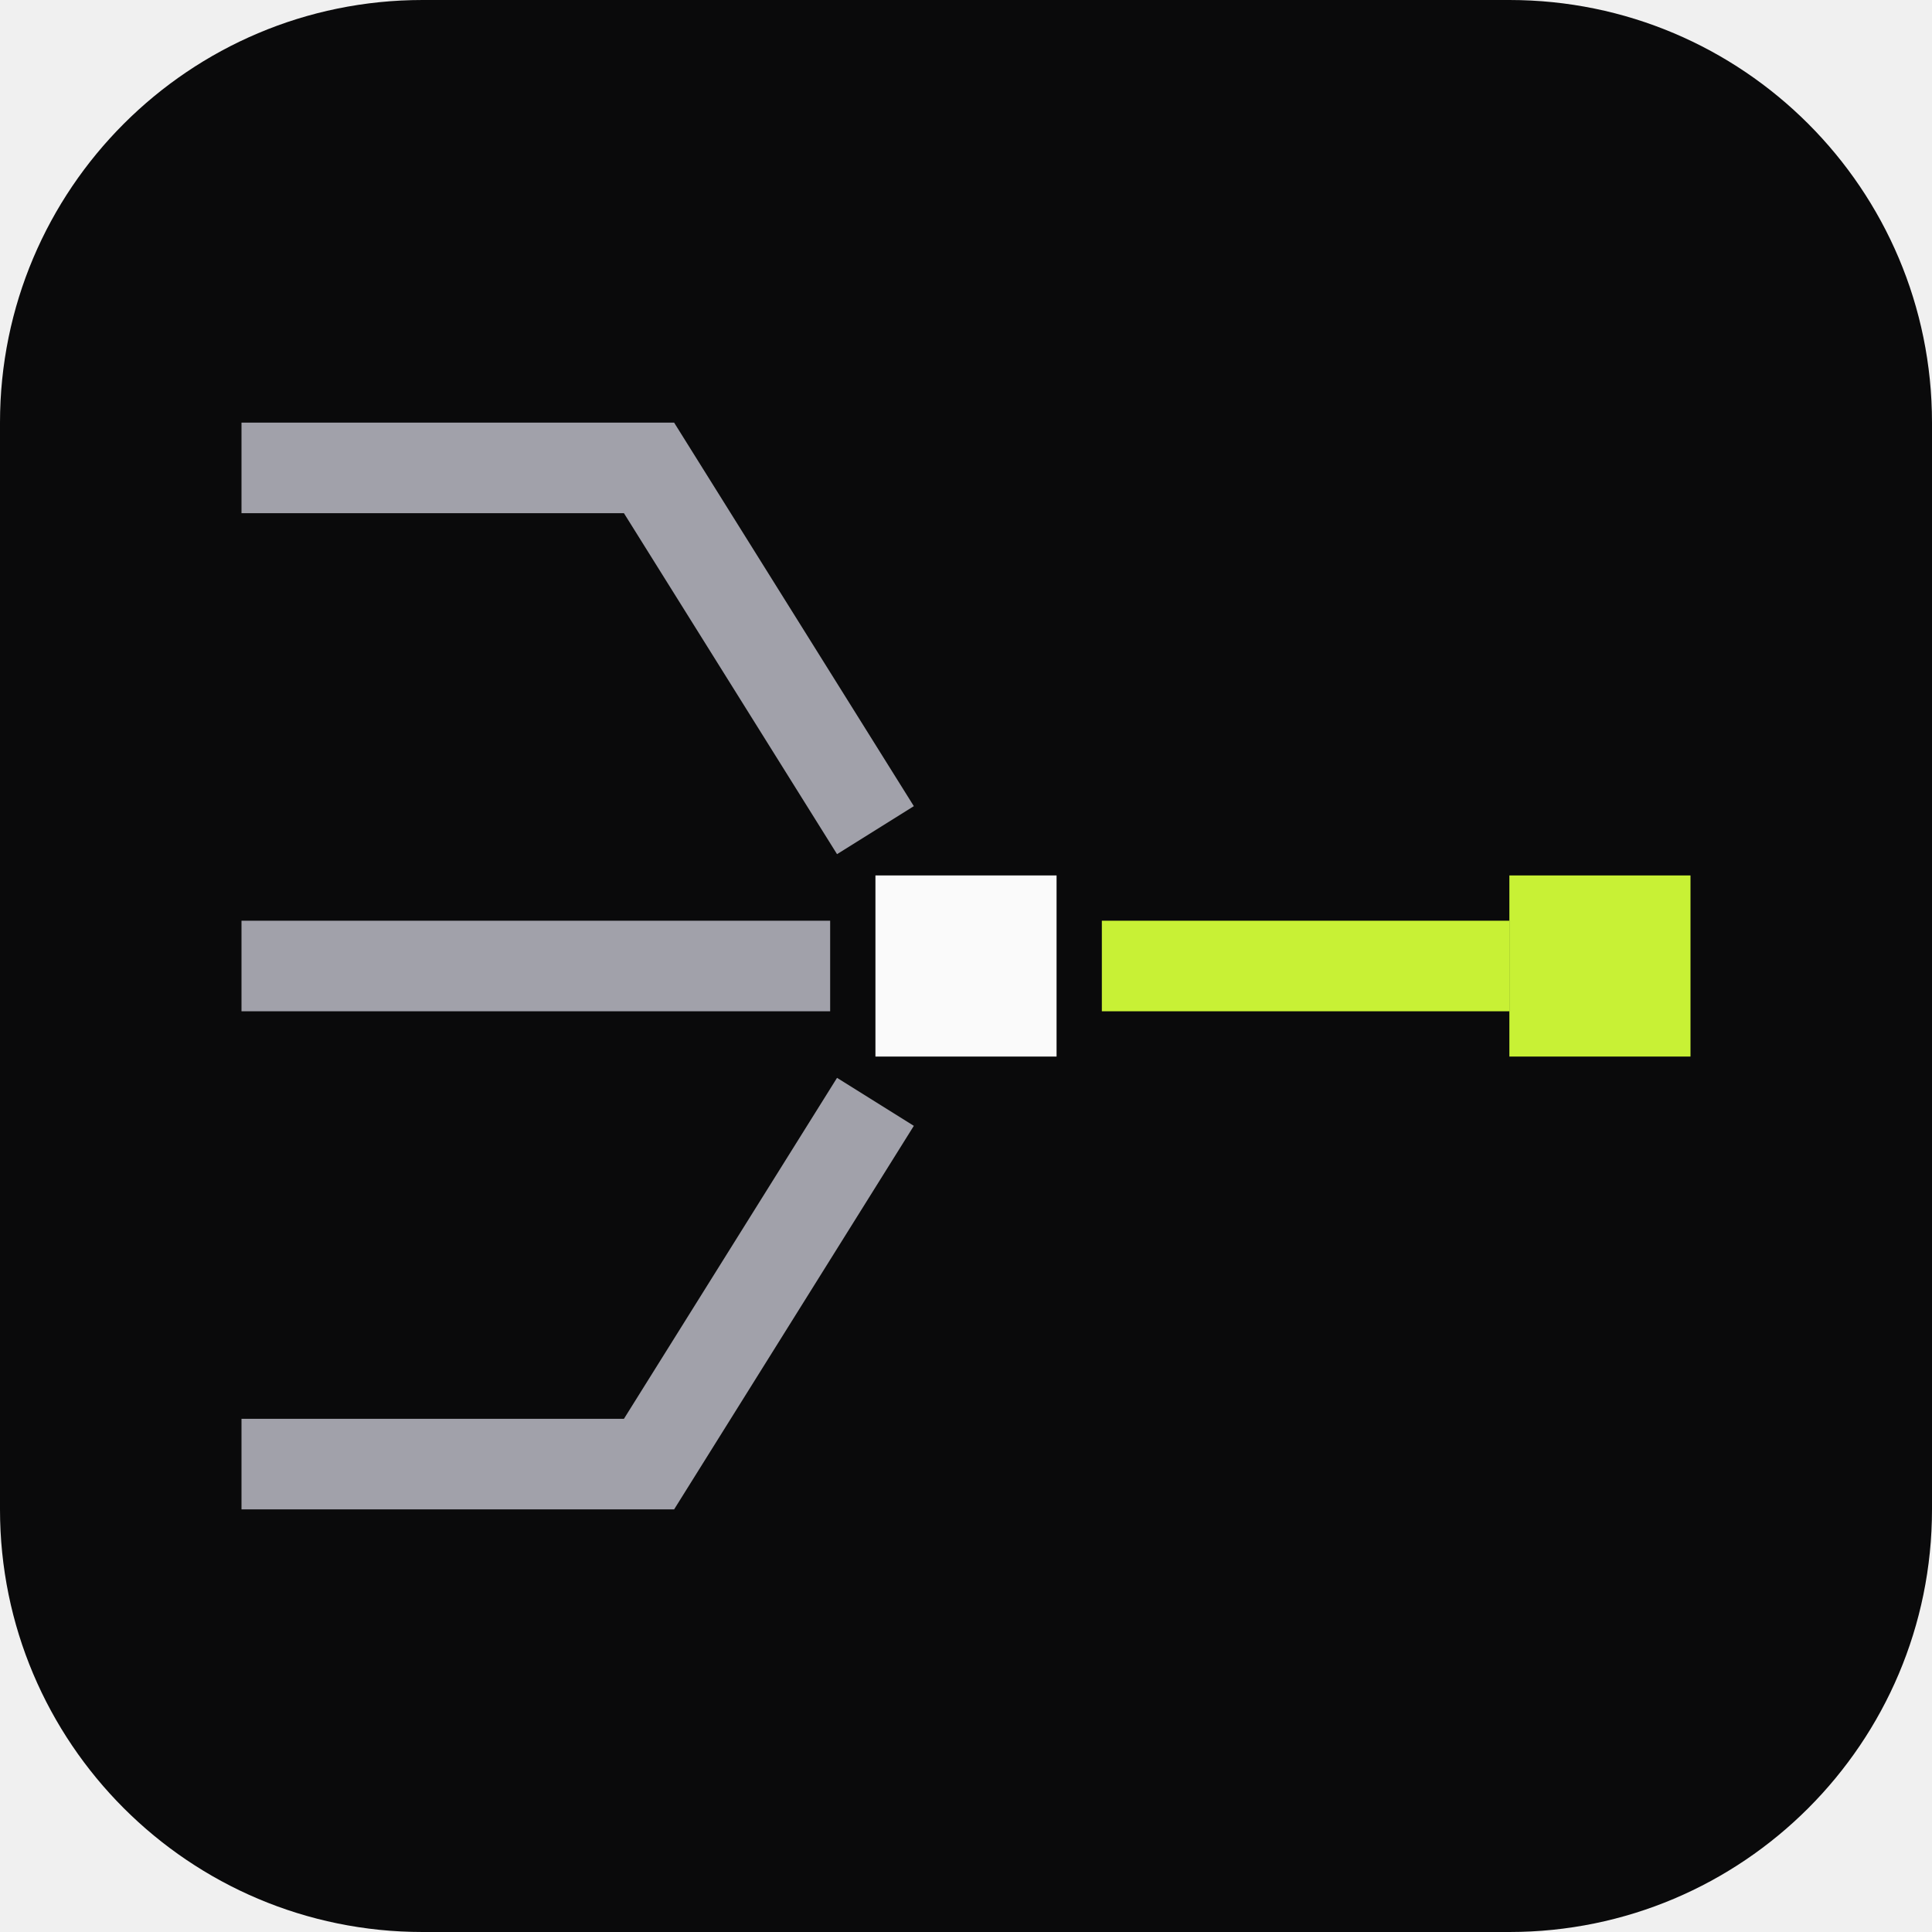
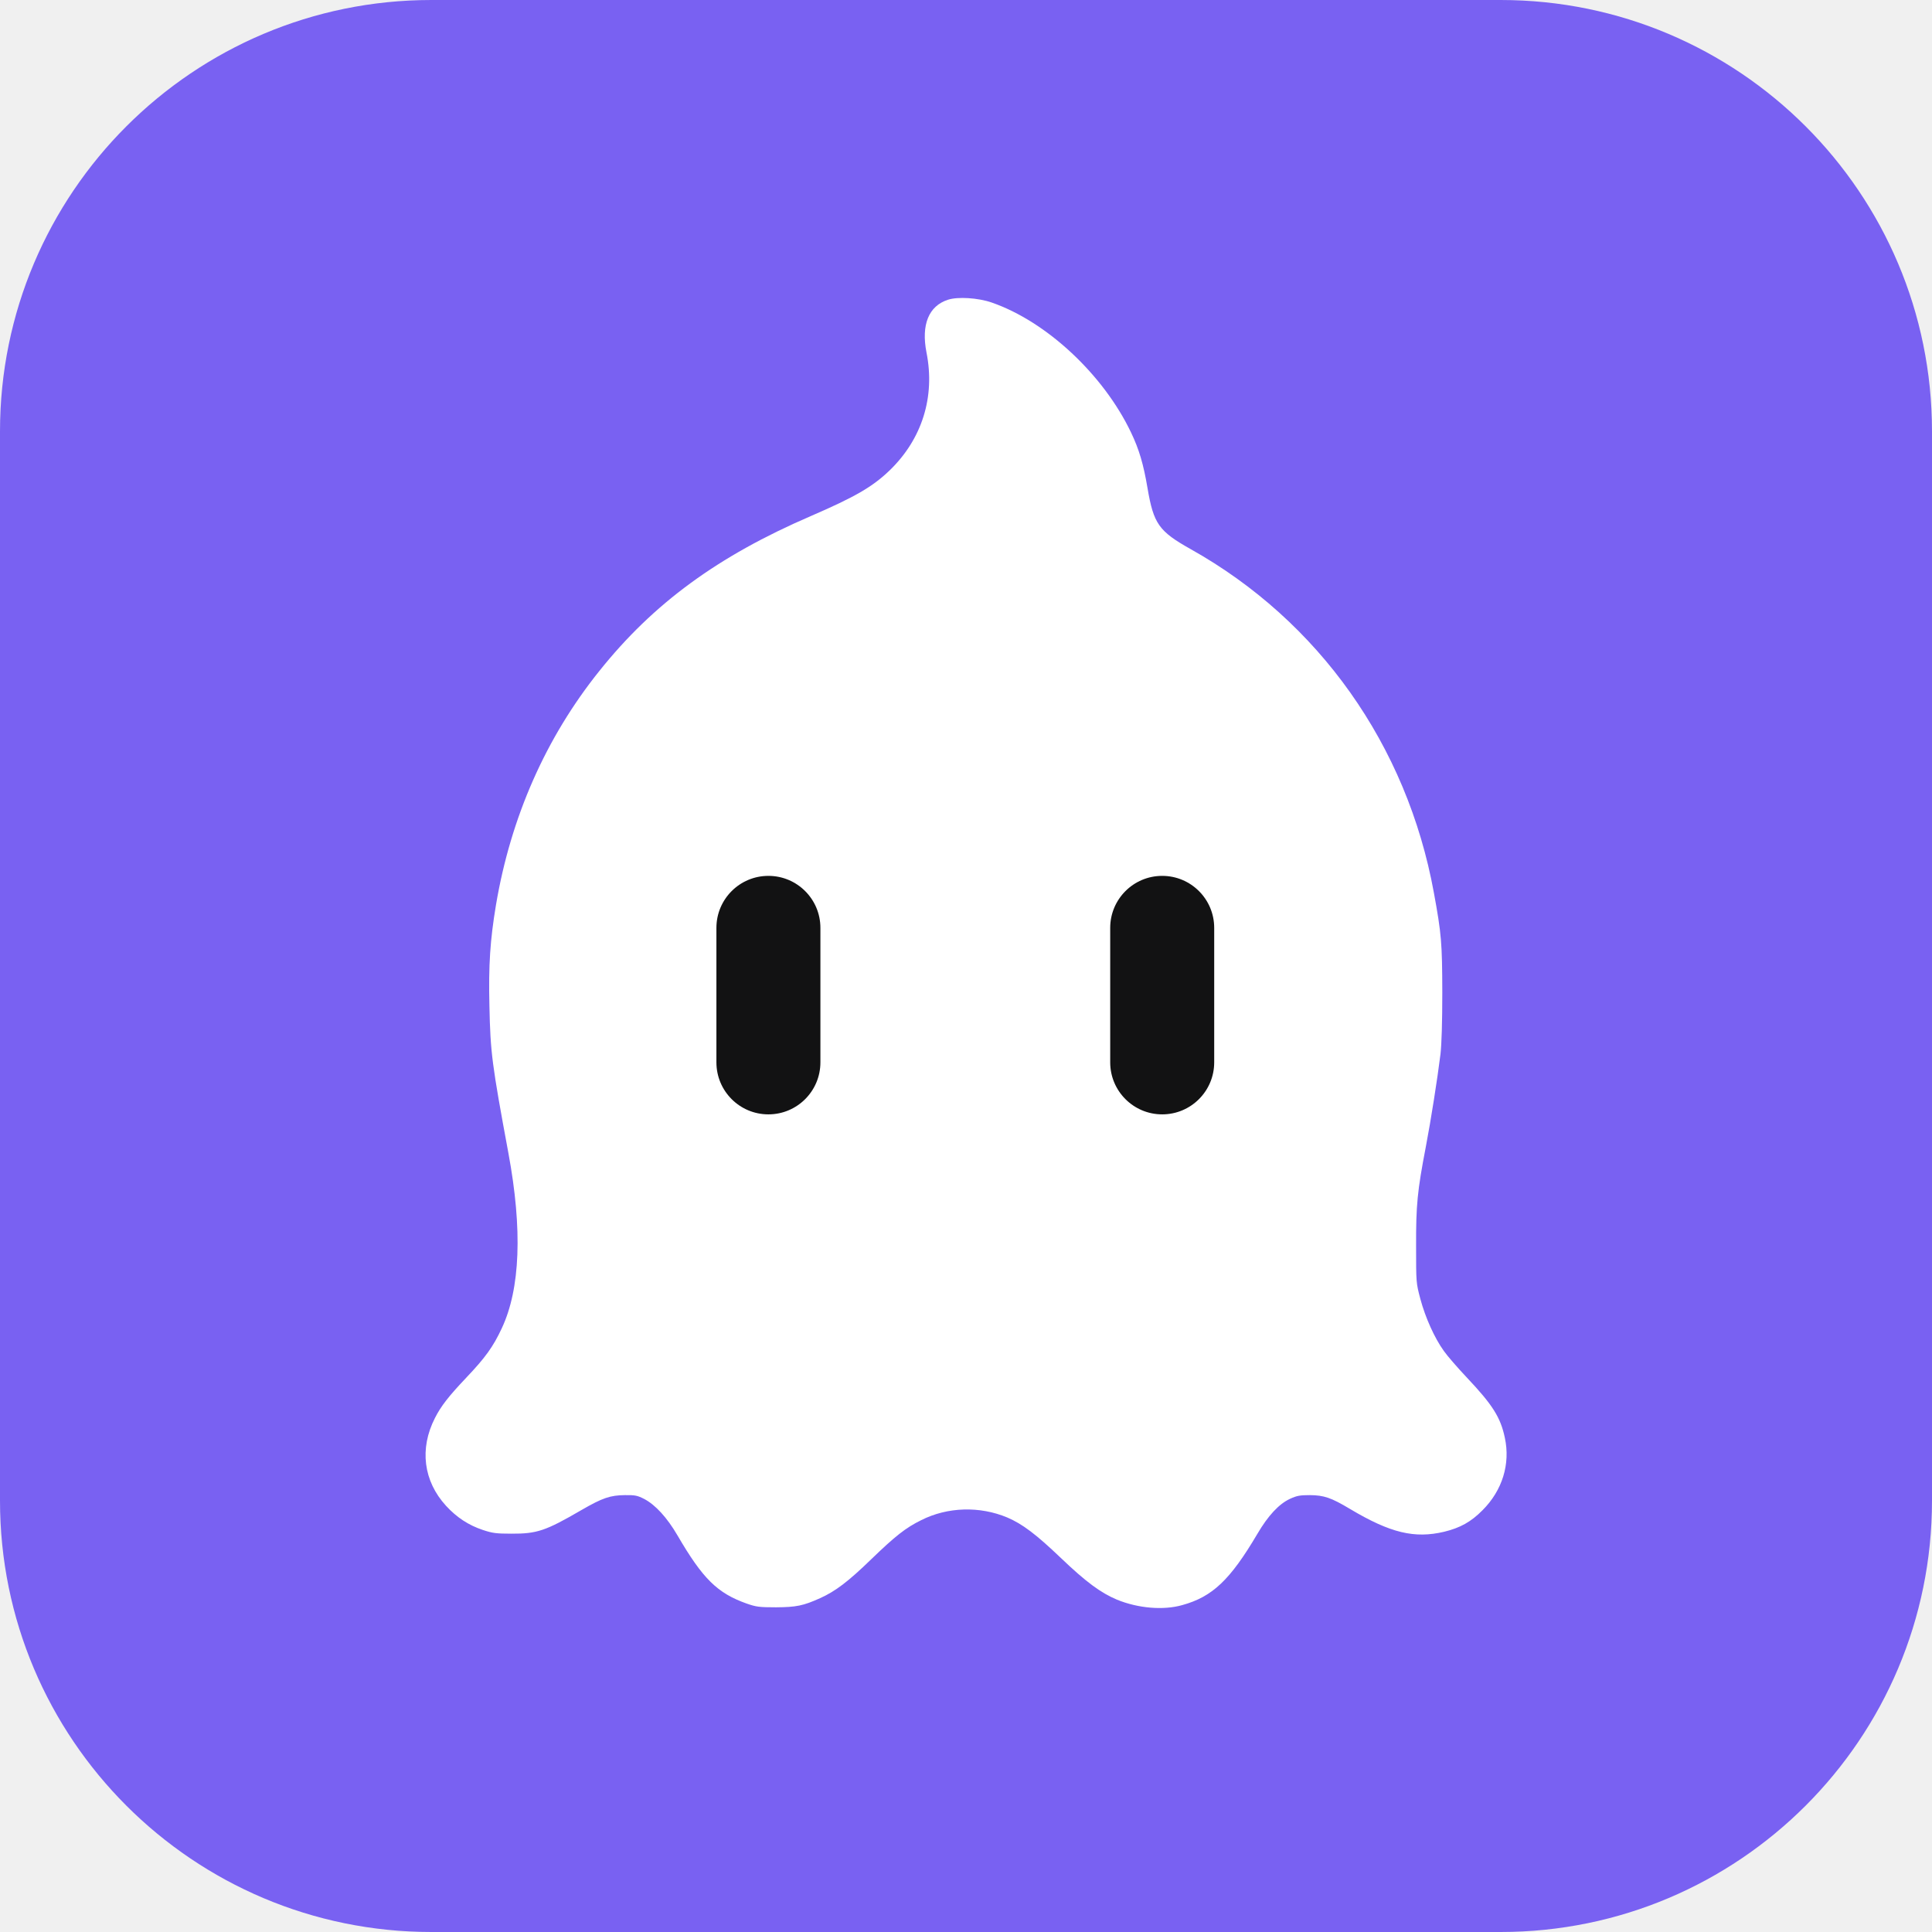
- <svg xmlns="http://www.w3.org/2000/svg" viewBox="0 0 32 32" fill="none">
-   <rect width="32" height="32" rx="7" fill="#0A0A0B" />
-   <g transform="translate(4 4) scale(1.5)">
-     <path d="M0 2.5h4.5l2.5 4" stroke="#A1A1AA" />
-     <path d="M0 8h6.5" stroke="#A1A1AA" />
-     <path d="M0 13.5h4.5l2.5-4" stroke="#A1A1AA" />
-     <rect x="7" y="7" width="2" height="2" fill="#FAFAFA" />
-     <path d="M9.5 8H14" stroke="#C8F135" />
-     <rect x="14" y="7" width="2" height="2" fill="#C8F135" />
+ <svg xmlns="http://www.w3.org/2000/svg" viewBox="0 0 1254 1254" fill="none">
+   <rect width="1254" height="1254" rx="280" fill="#7961f2" />
+   <defs>
+     <clipPath id="tile">
+       <rect width="1254" height="1254" rx="280" />
+     </clipPath>
+   </defs>
+   <g clip-path="url(#tile)">
+     <g transform="translate(627 627) scale(0.9) translate(-627 -627)">
+       <g transform="translate(0 1254) scale(0.1 -0.1)" fill="#ffffff" stroke="none">
+         <path d="M6140 11075 c-139 -45 -194 -180 -155 -380 64 -321 -32 -625 -266 -851 -124 -119 -249 -191 -570 -330 -668 -288 -1134 -629 -1523 -1116 -386 -481 -639 -1054 -746 -1689 -42 -253 -54 -430 -47 -728 7 -336 18 -419 137 -1061 102 -550 86 -978 -48 -1263 -62 -133 -119 -212 -257 -357 -127 -134 -182 -205 -225 -290 -113 -221 -83 -455 80 -633 77 -84 163 -140 265 -174 69 -23 97 -27 205 -27 186 -1 248 20 506 170 152 88 208 107 314 108 75 1 91 -3 140 -28 80 -42 165 -135 239 -262 183 -314 288 -417 499 -492 69 -24 91 -27 212 -27 146 1 196 11 318 66 111 50 203 120 368 280 173 167 248 227 362 283 189 95 420 102 619 19 110 -47 208 -121 388 -293 180 -172 287 -251 404 -300 152 -62 333 -78 471 -39 217 60 345 181 541 513 78 133 156 216 235 253 50 23 72 27 144 27 102 -1 153 -18 290 -100 290 -173 465 -215 679 -164 115 28 193 71 276 155 143 143 202 333 161 523 -31 147 -88 237 -274 434 -66 70 -141 156 -166 192 -67 93 -133 240 -169 374 -31 117 -31 118 -31 382 -1 294 9 398 70 715 37 193 84 492 106 670 8 71 13 228 13 445 -1 356 -6 421 -61 720 -194 1062 -829 1958 -1753 2476 -230 129 -268 182 -312 441 -29 171 -60 278 -119 401 -199 417 -609 800 -1005 937 -98 34 -244 43 -315 20z" />
+       </g>
+       <rect x="447" y="562" width="75" height="172" rx="37.5" ry="37.5" fill="#121213" />
+       <rect x="731" y="562" width="75" height="172" rx="37.5" ry="37.5" fill="#121213" />
+     </g>
  </g>
</svg>
